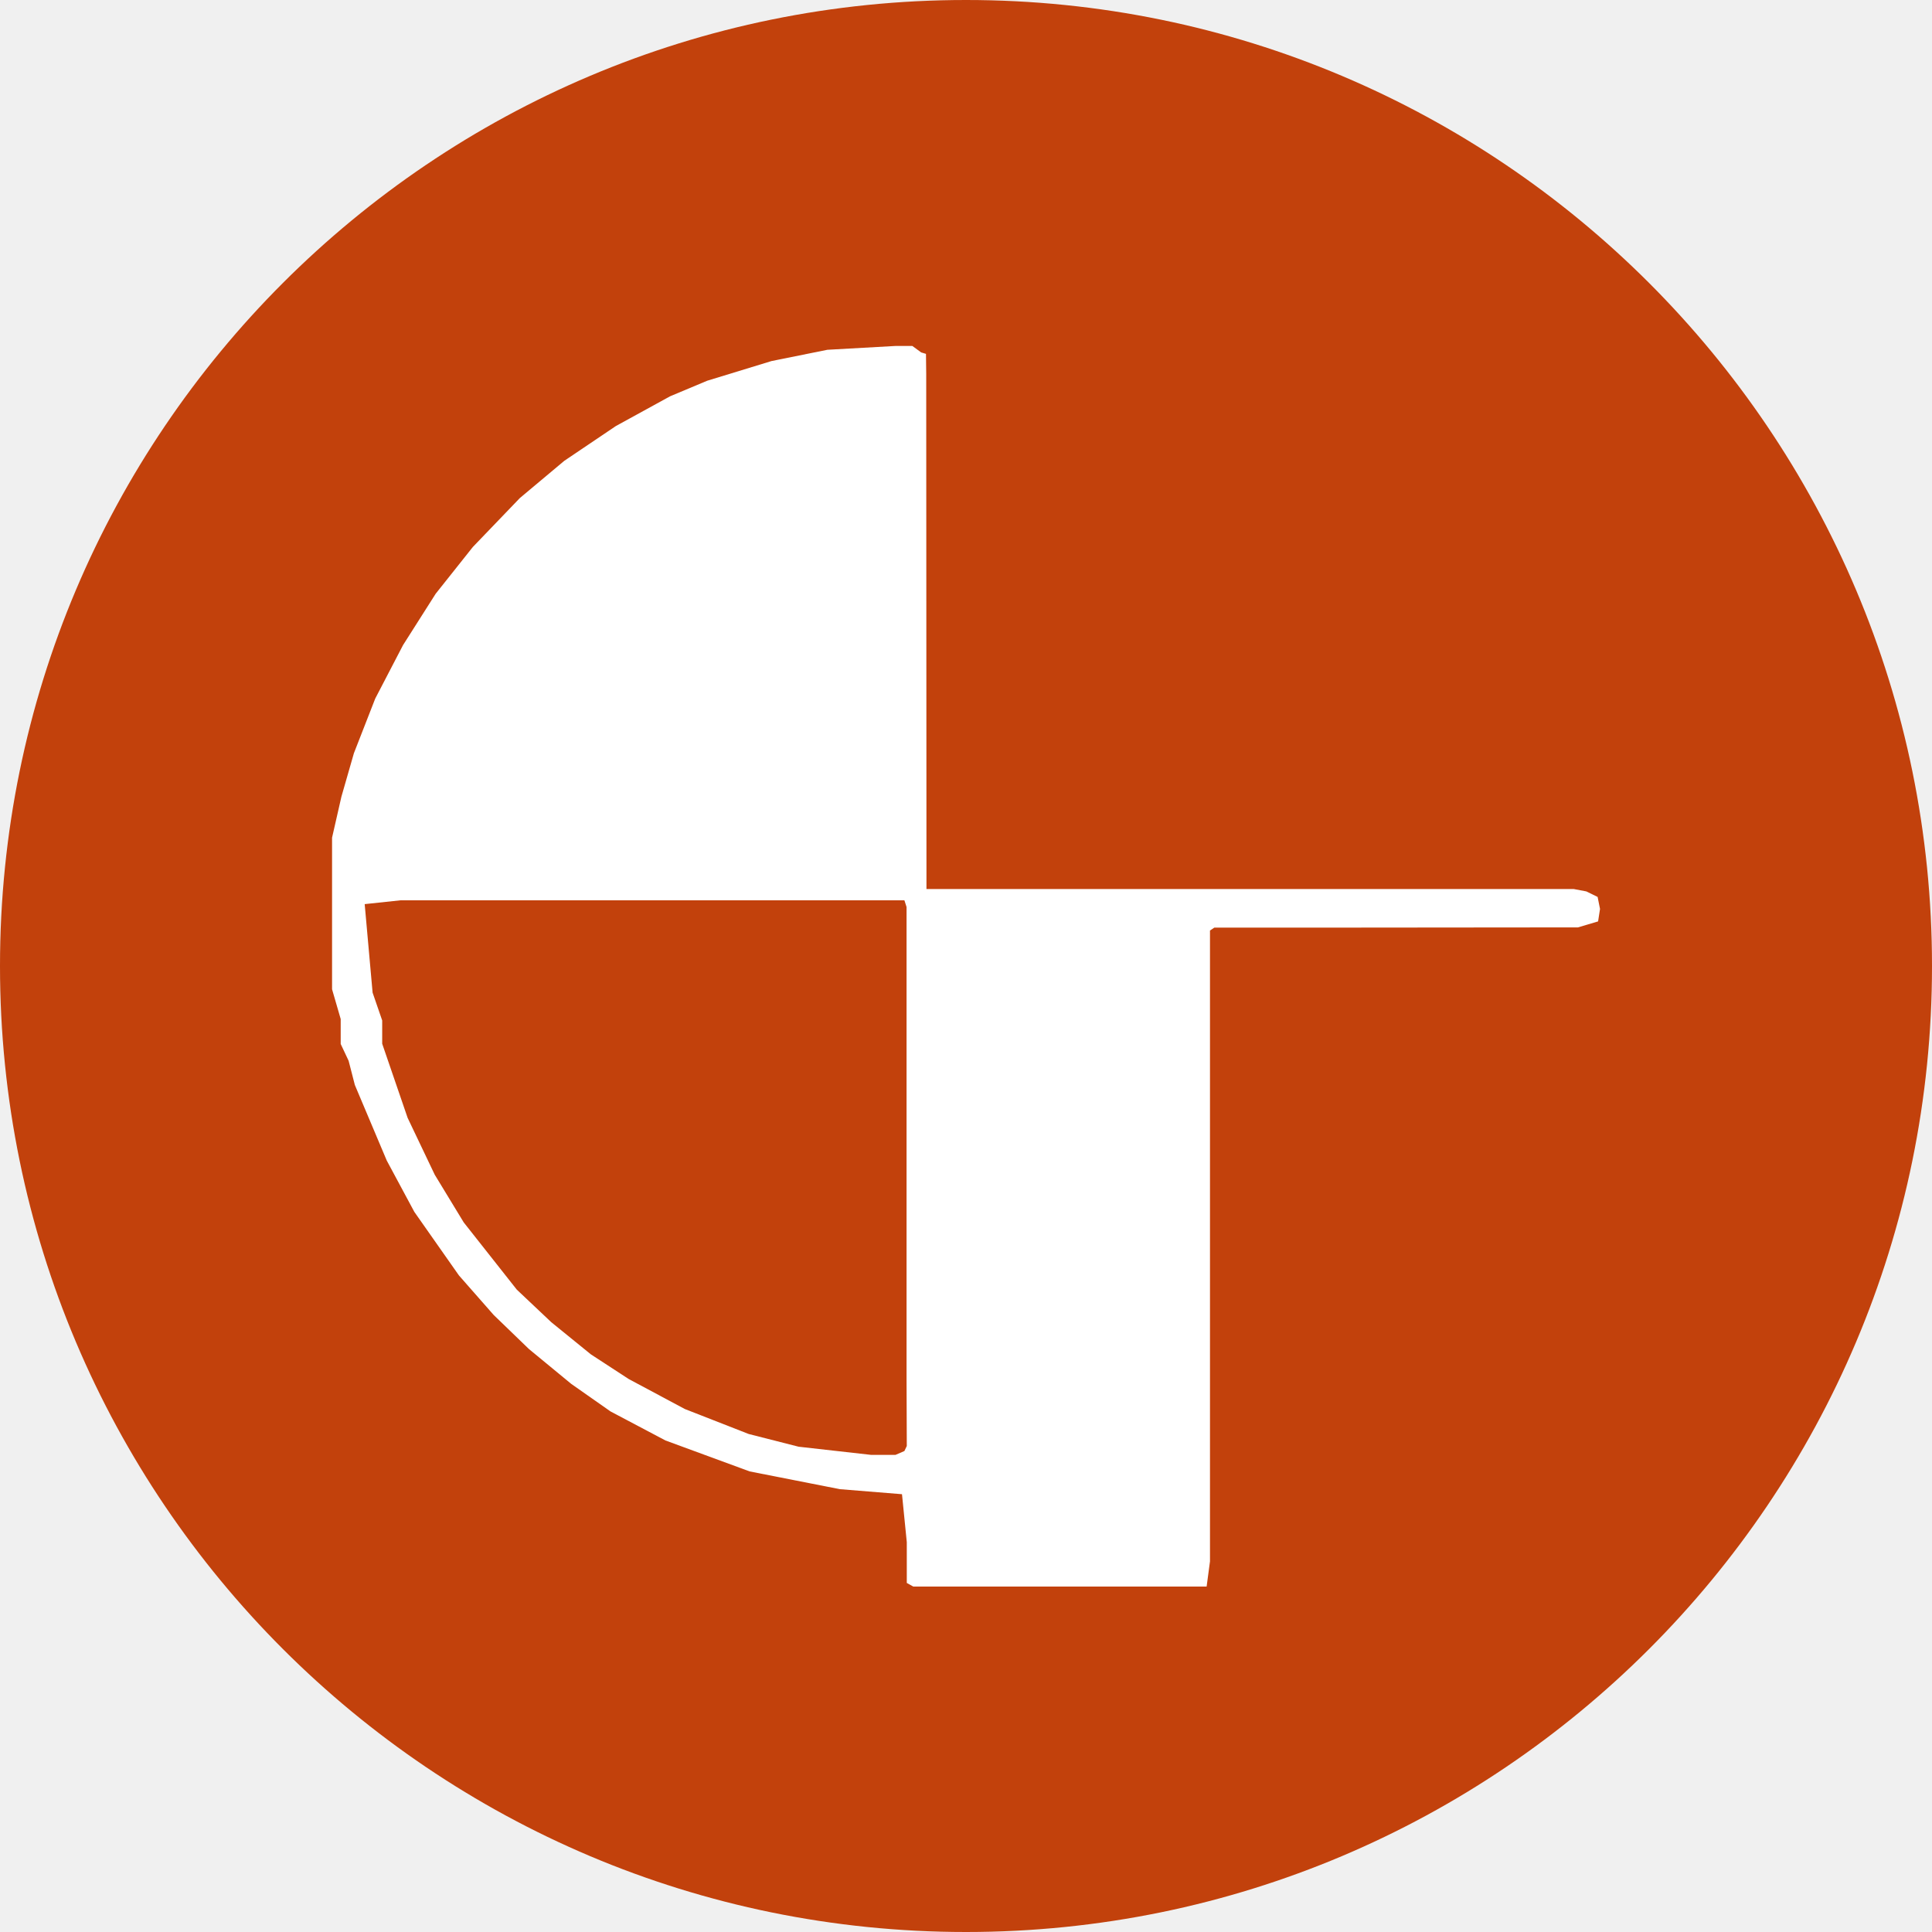
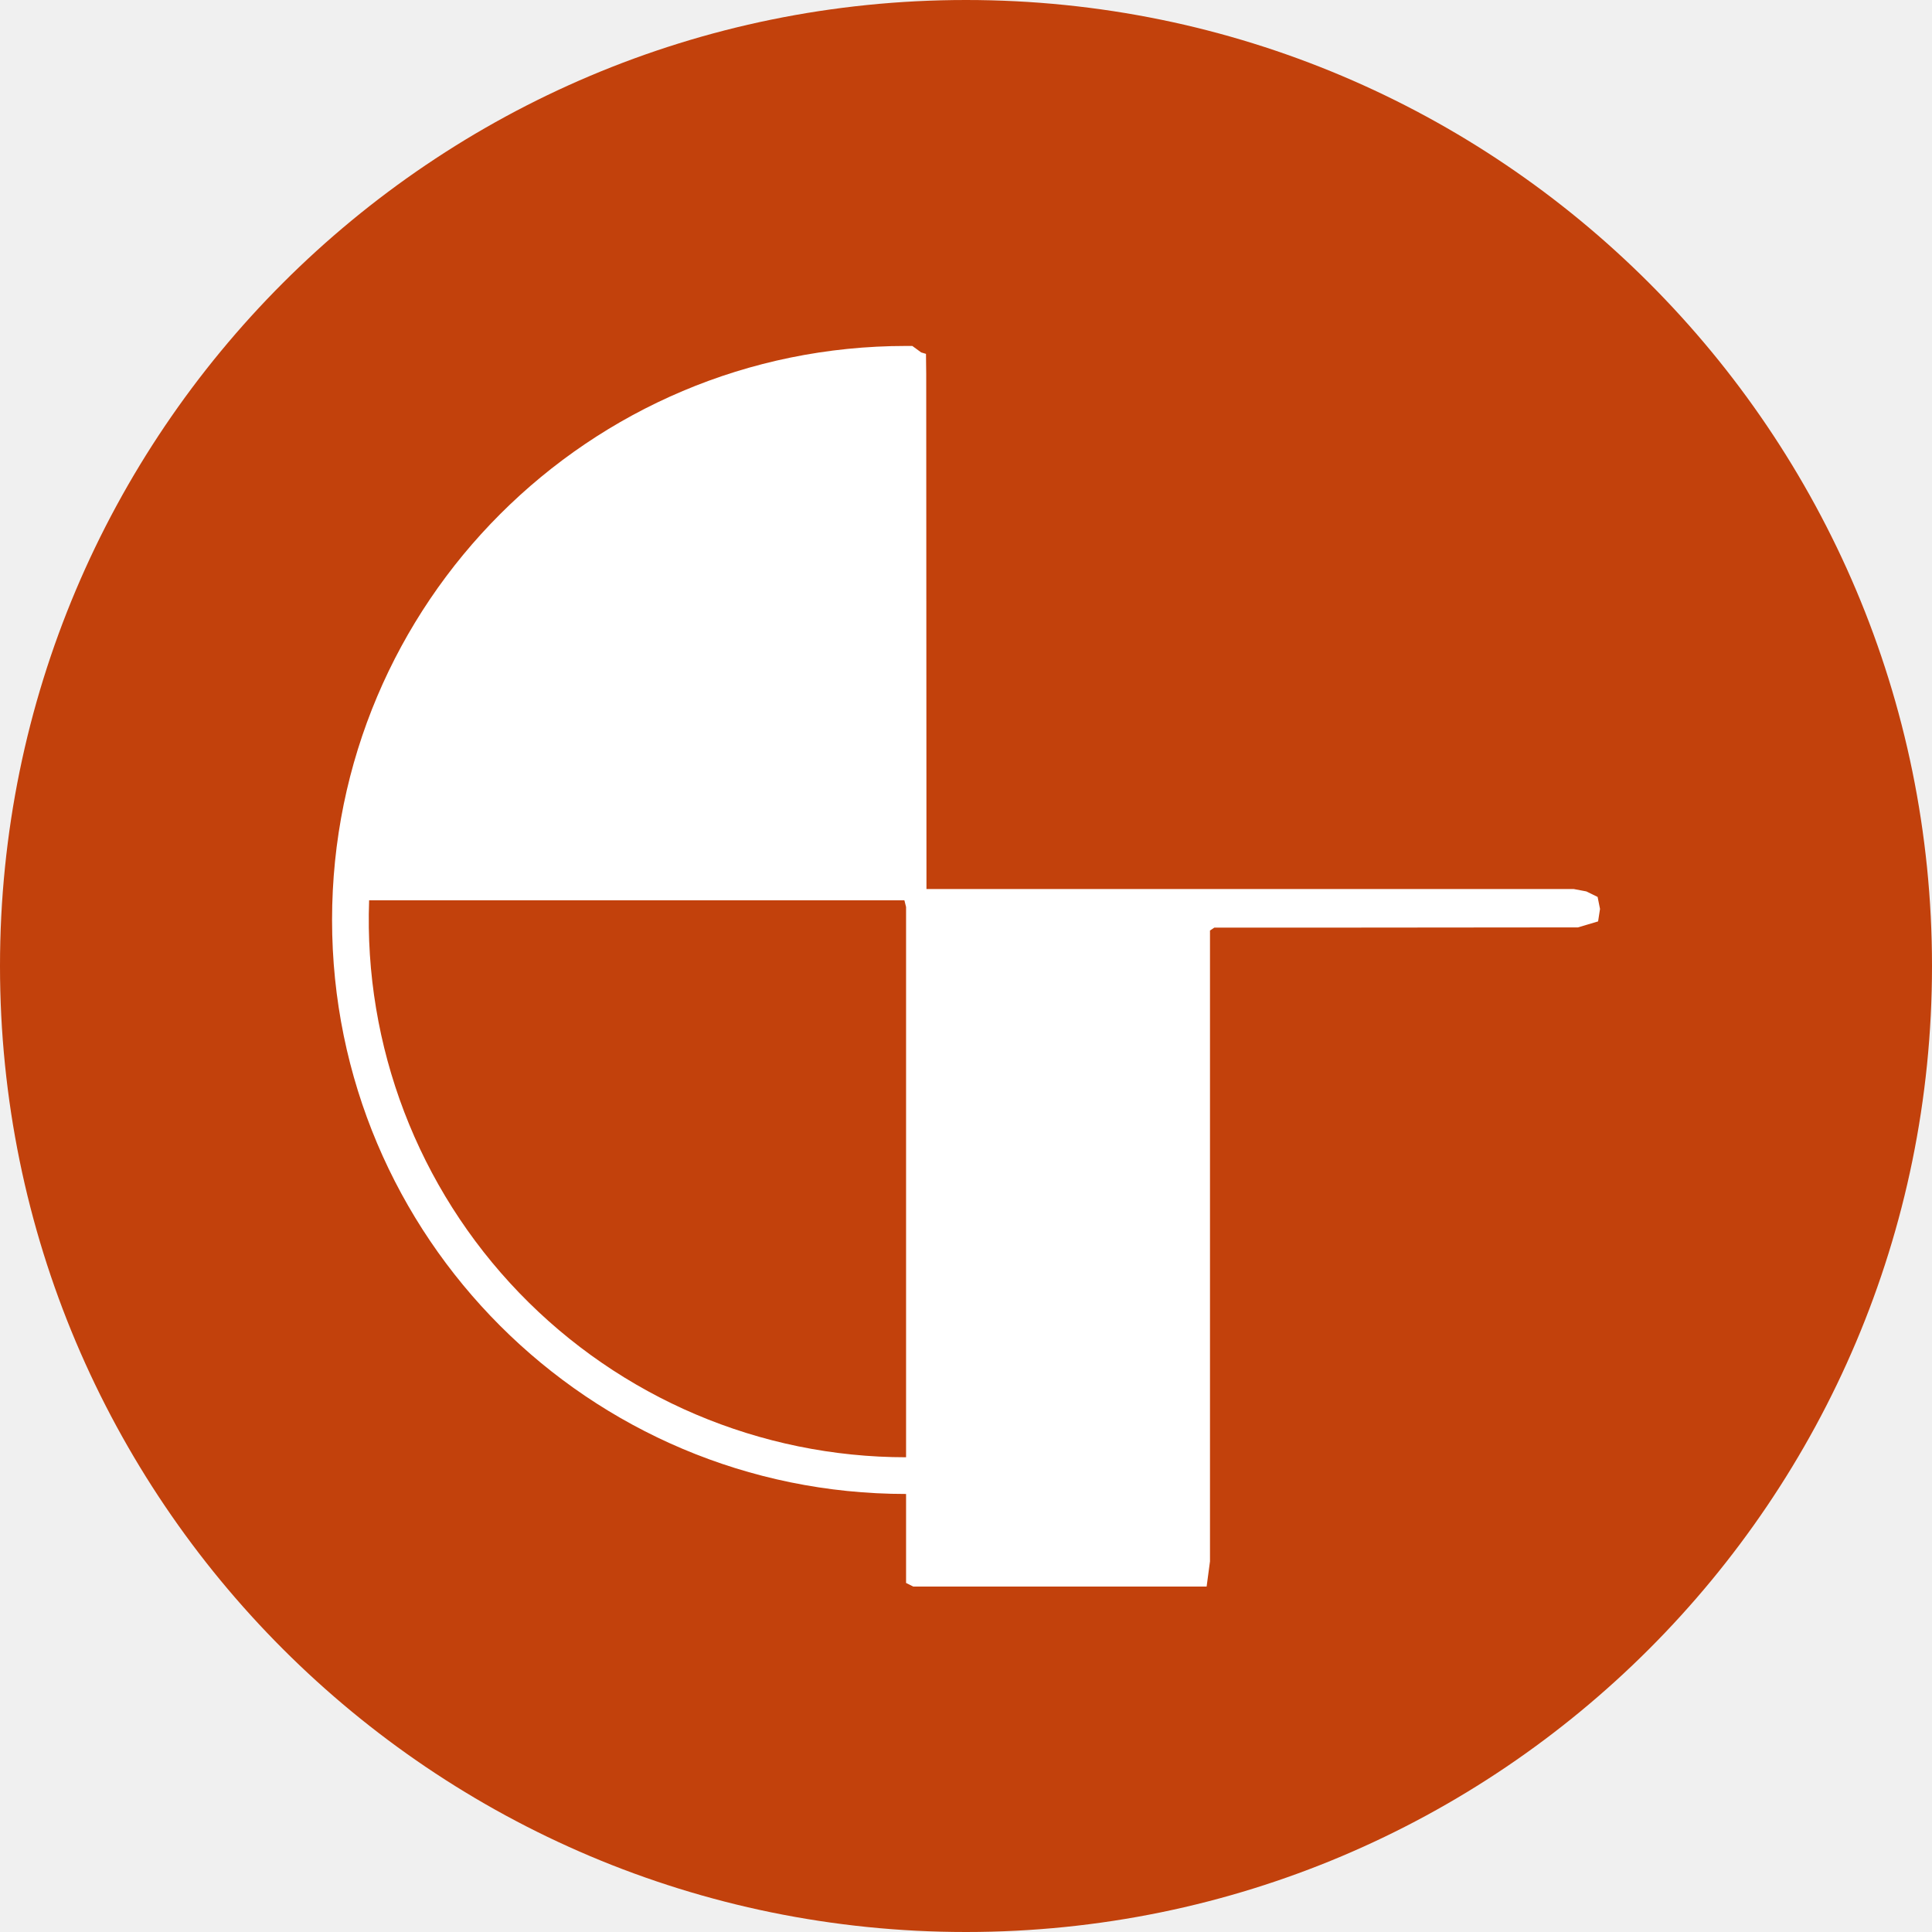
<svg xmlns="http://www.w3.org/2000/svg" viewBox="0 0 32 32">
  <circle cx="16" cy="16" r="16" fill="#c2410c" />
  <g transform="translate(5.50 5.73) scale(0.03973)">
-     <path fill="#ffffff" d="M245.6 2.7 247.6 3.3 247.7 11.7 247.8 216.7 247.8 226.4 257.6 226.4 517.6 226.4 522.9 227.4 527.6 229.7 528.6 234.7 527.8 239.9 519.4 242.4 409.6 242.5 391.8 242.5 367.8 242.5 366 243.7 366 252.7 366 506.7 364.6 517.2 352.6 517.2 324.5 517.2 250.6 517.2 242.3 517.2 239.6 515.7 239.6 498.7 237.6 478.7 211.7 476.6 174.1 469.2 139 456.3 116.1 444.2 99.7 432.7 82.1 418.2 67.4 404 52.9 387.5 34.3 361 22.8 339.6 9.5 308.1 6.9 298 3.6 291 3.6 280.6 0 268.2 0 228.6 0 205 3.9 187.9 9.1 169.8 18 147 29.6 124.7 43.2 103.3 58.7 83.8 78.3 63.4 96.8 47.9 118.3 33.4 140.9 21 156.4 14.5 183.2 6.3 206.5 1.6 235 0 241.9 0ZM13.6 232.7 16.9 269.6 20.9 281.2 20.9 290.9 31.5 321.8 42.8 345.5 54.9 365.4 77 393.4 91.4 407 107.9 420.4 123.7 430.7 147.1 443.2 173.7 453.6 194.5 458.9 224.7 462.3 234.9 462.3 238.6 460.7 239.6 458.6 239.5 430.7 239.5 251.7 239.5 233.9 238.6 231.1 224.6 231.1 28.6 231.1Z" />
+     <path fill="#ffffff" d="M245.6 2.7 247.6 3.3 247.7 11.7 247.8 216.7 247.8 226.4 257.6 226.4 517.6 226.4 522.9 227.4 527.6 229.7 528.6 234.7 527.8 239.9 519.4 242.4 409.6 242.5 391.8 242.5 367.8 242.5 366 243.7 366 252.7 366 506.7 364.6 517.2 352.6 517.2 324.5 517.2 250.6 517.2 242.3 517.2 239.3 515.7 239.3 478.6A239.3 239.3 0 0 1 239.3 0L241.9 0ZM15.45 231.1A224 224 0 0 0 239.3 463.3L239.3 233.9 238.6 231.1 224.6 231.1Z" />
  </g>
</svg>
